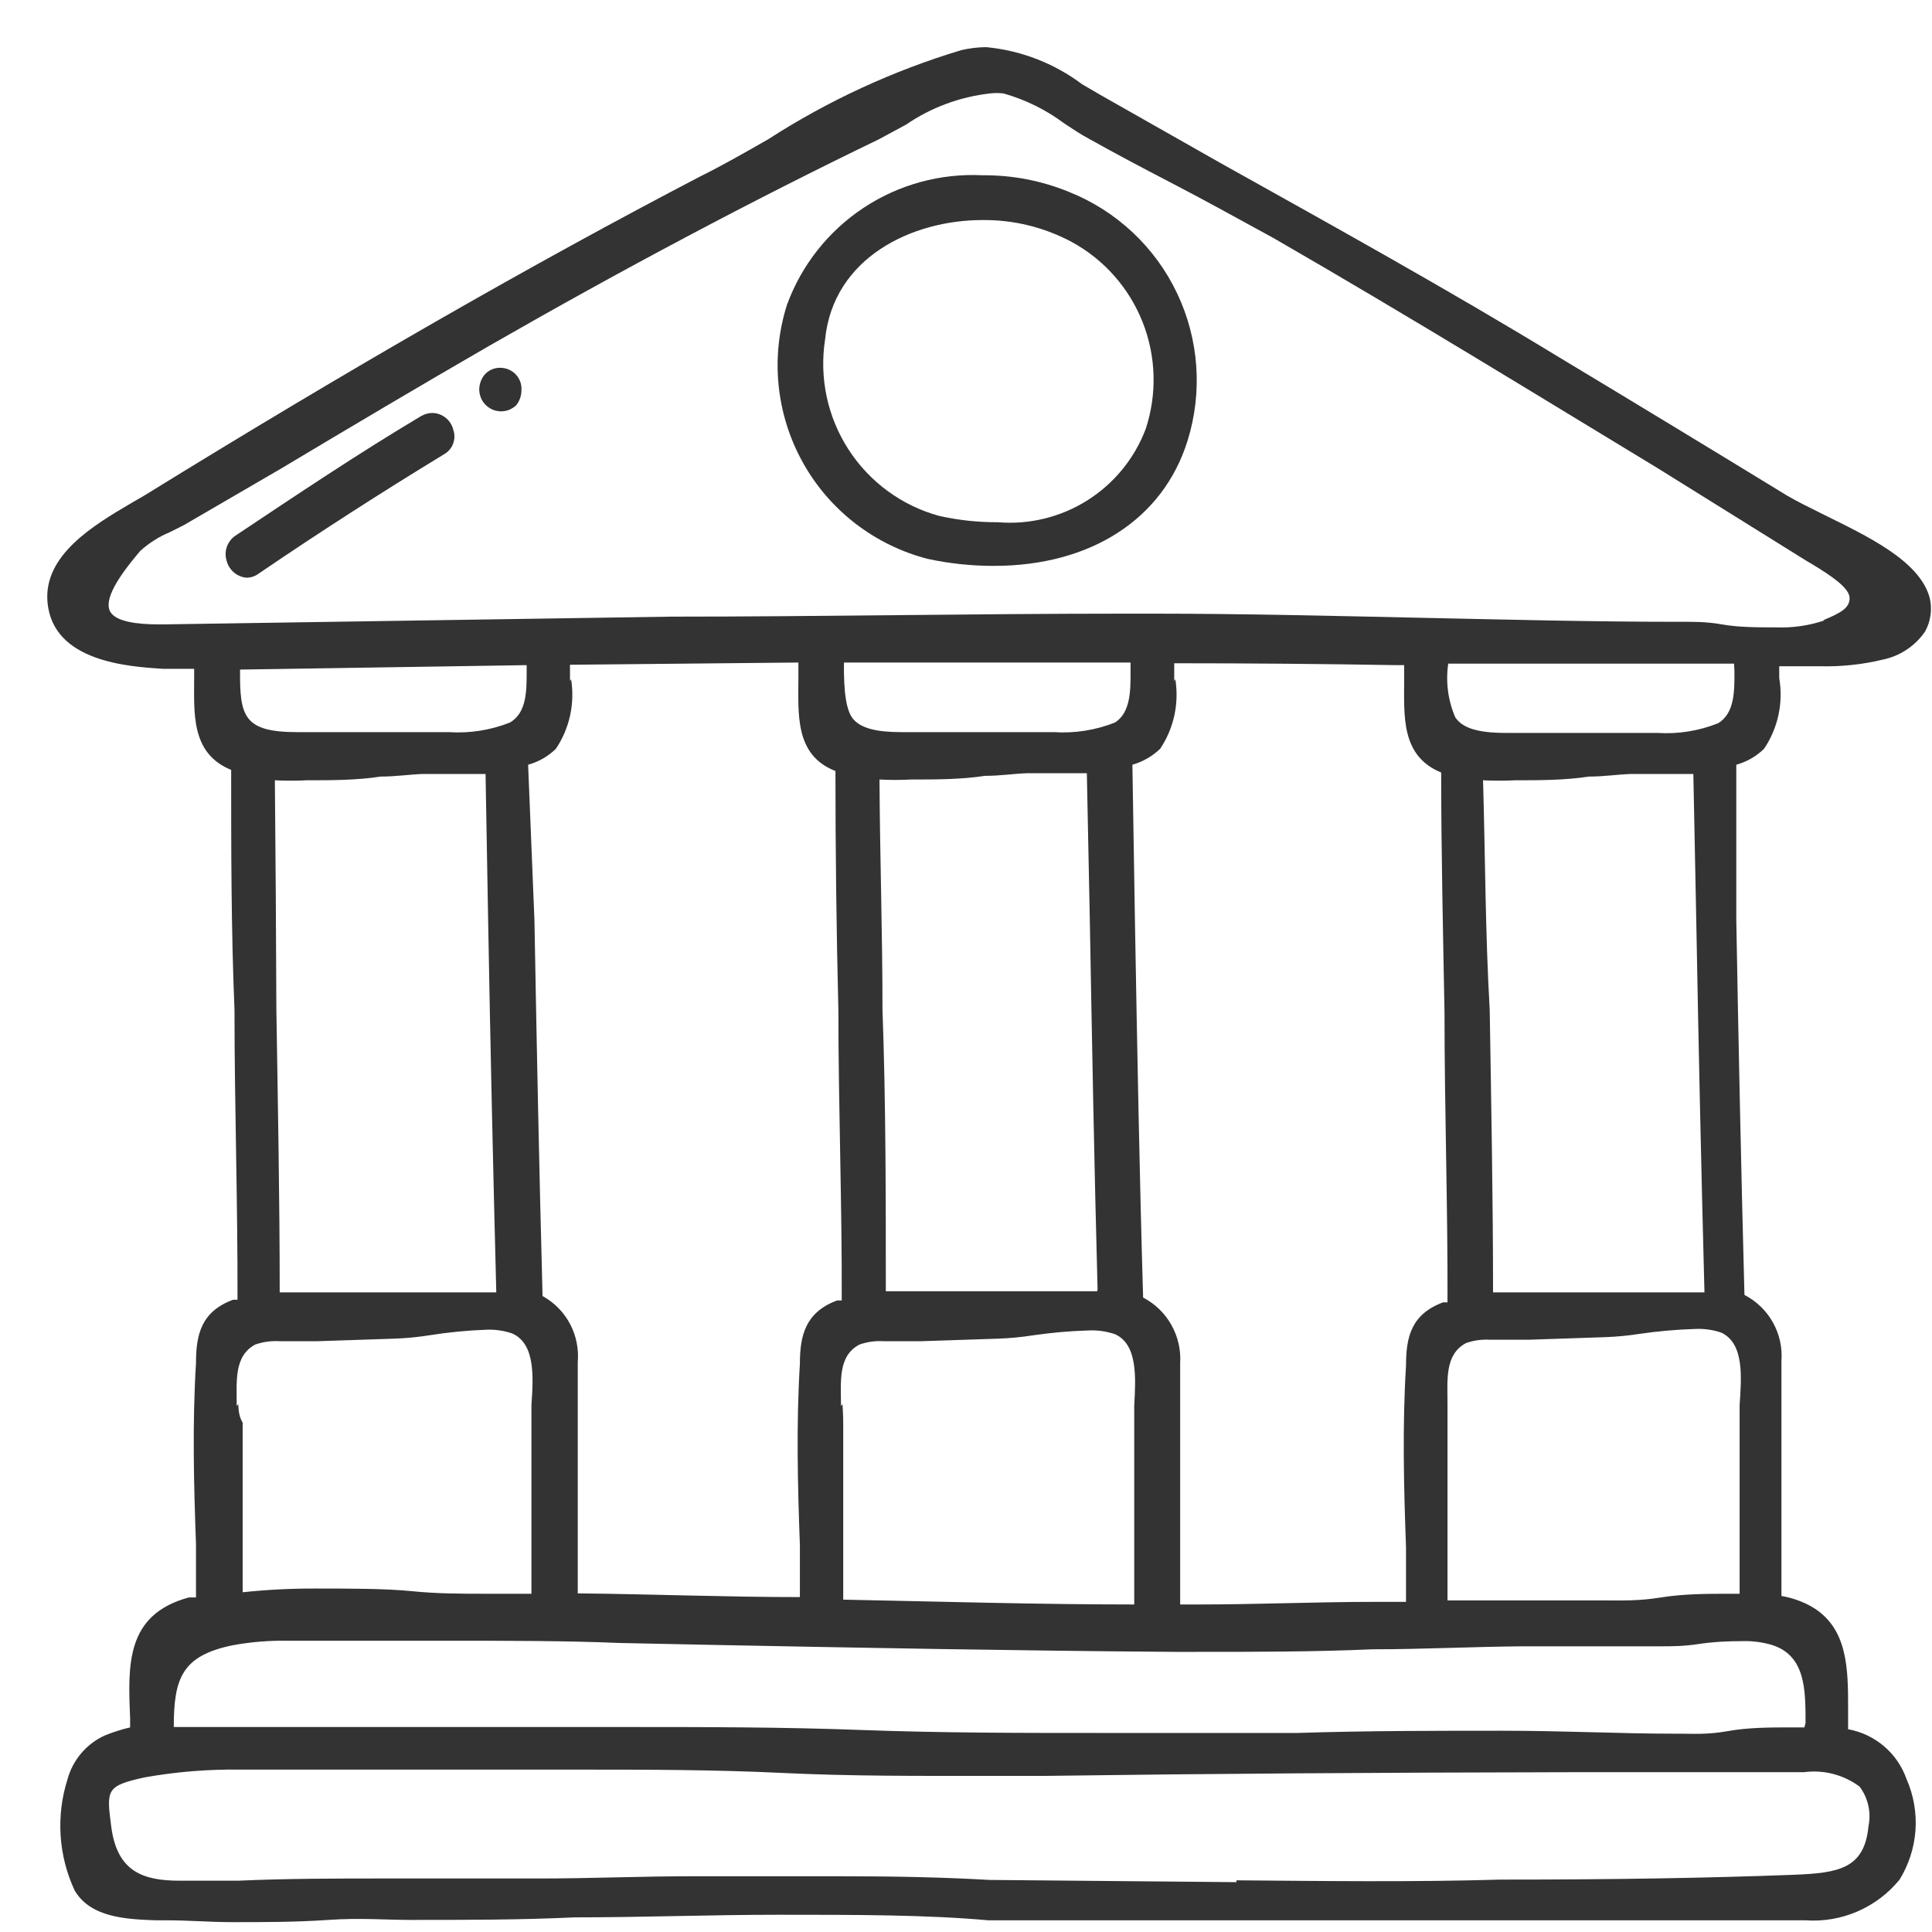
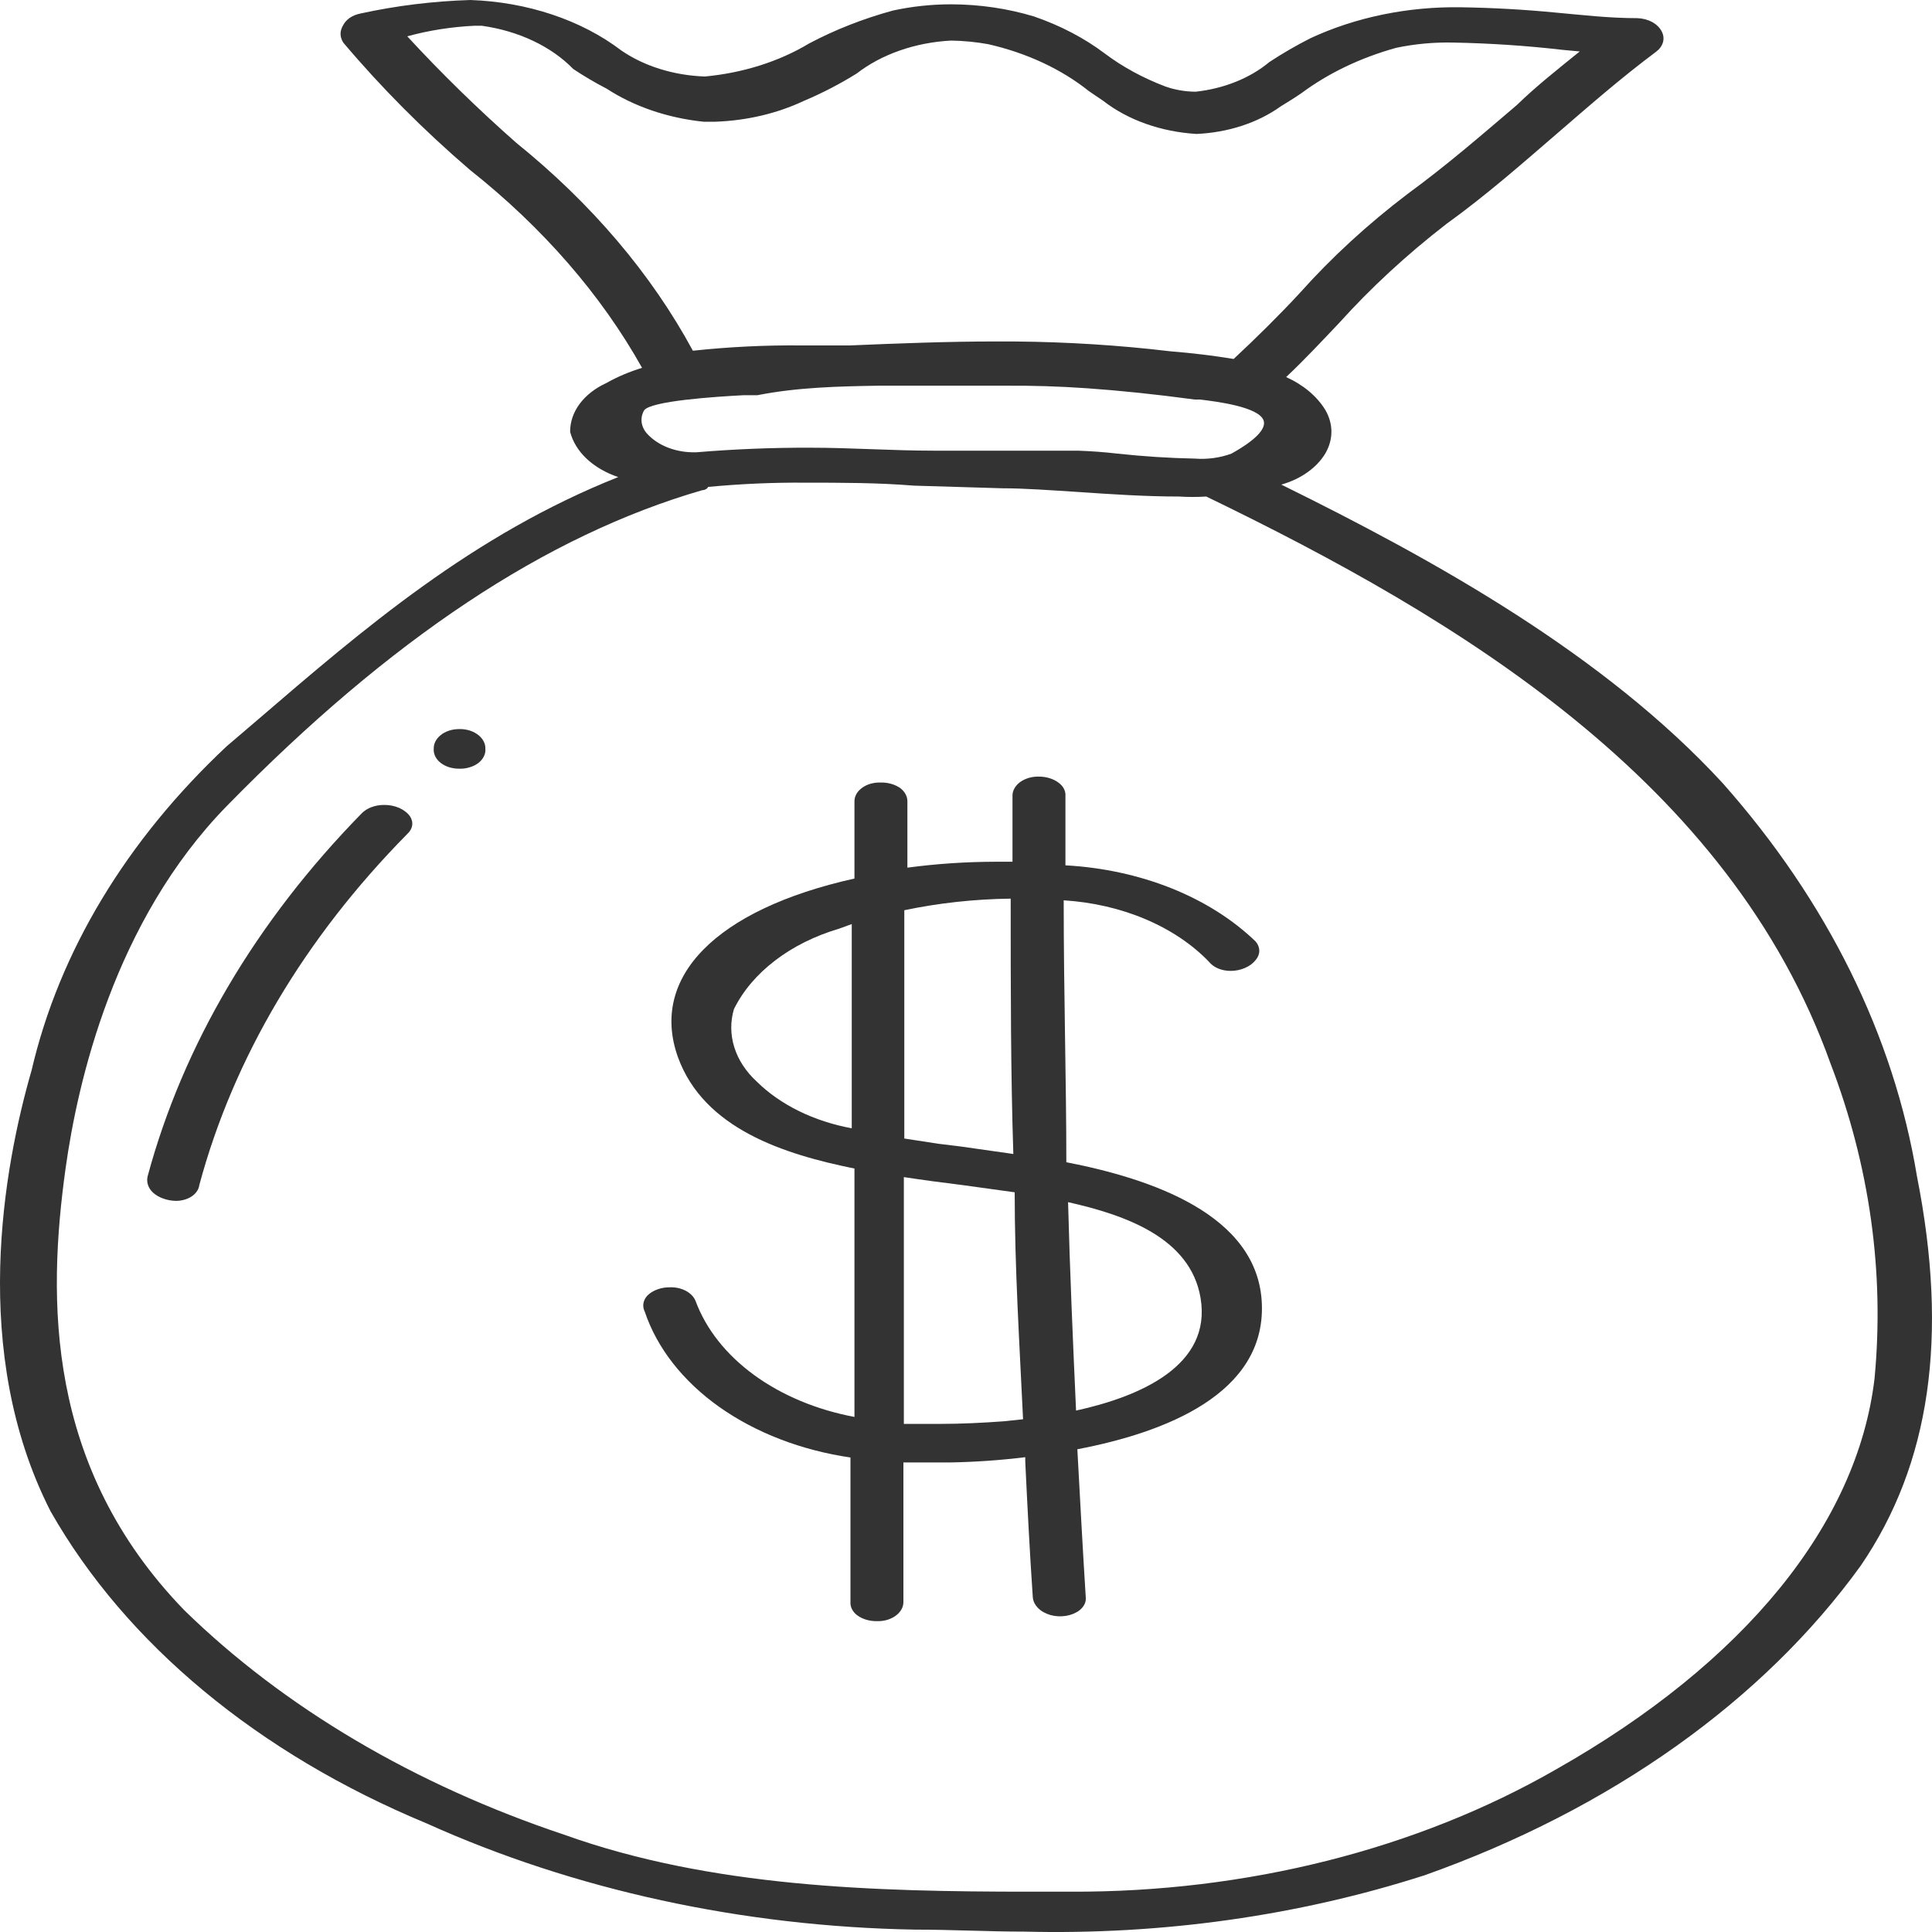
- <svg xmlns="http://www.w3.org/2000/svg" width="40" height="40" viewBox="0 0 40 40" fill="none">
-   <path d="M39.95 12.368C39.735 11.601 38.646 11.095 37.765 10.658C37.474 10.513 37.205 10.382 36.998 10.26C35.419 9.294 33.848 8.341 32.284 7.4C29.984 5.998 27.577 4.664 25.27 3.376L22.77 1.958L22.402 1.743C21.824 1.309 21.137 1.044 20.417 0.976C20.244 0.978 20.072 0.998 19.903 1.038C18.489 1.463 17.142 2.085 15.902 2.885C15.419 3.161 14.951 3.429 14.499 3.652C11.003 5.476 7.247 7.63 3 10.252L2.709 10.421C1.942 10.873 0.892 11.494 0.984 12.475C1.099 13.709 2.678 13.801 3.368 13.847H4.02V13.993C4.02 14.76 3.943 15.595 4.786 15.94C4.786 17.596 4.786 19.252 4.855 20.908C4.855 22.893 4.924 24.948 4.917 26.91H4.825C4.165 27.155 4.058 27.631 4.058 28.221C3.981 29.455 4.012 30.735 4.058 31.969C4.058 32.337 4.058 32.705 4.058 33.073H3.912C2.602 33.426 2.648 34.468 2.694 35.572V35.764C2.513 35.806 2.336 35.863 2.165 35.933C1.979 36.018 1.814 36.144 1.681 36.3C1.549 36.456 1.452 36.64 1.398 36.837C1.157 37.595 1.209 38.416 1.544 39.137C1.873 39.704 2.617 39.735 3.223 39.758H3.46C3.912 39.758 4.357 39.796 4.809 39.796C5.469 39.796 6.128 39.796 6.795 39.75C7.462 39.704 7.952 39.75 8.52 39.75C9.639 39.75 10.766 39.75 11.893 39.697C13.295 39.697 14.706 39.643 16.116 39.643C17.749 39.643 19.183 39.643 20.463 39.758H31.463C33.441 39.758 35.411 39.758 37.382 39.758C37.75 39.784 38.119 39.721 38.458 39.574C38.797 39.428 39.096 39.201 39.329 38.915C39.519 38.606 39.632 38.256 39.658 37.894C39.683 37.532 39.62 37.169 39.474 36.837C39.382 36.573 39.222 36.338 39.009 36.156C38.796 35.974 38.539 35.852 38.263 35.802V35.381C38.263 34.553 38.263 33.694 37.496 33.257C37.306 33.152 37.098 33.079 36.883 33.043C36.883 32.598 36.883 32.153 36.883 31.709C36.883 30.551 36.883 29.348 36.883 28.175C36.903 27.897 36.842 27.62 36.705 27.377C36.569 27.135 36.364 26.937 36.117 26.81C36.048 24.219 35.994 21.636 35.948 19.045V15.833C36.164 15.773 36.362 15.66 36.523 15.503C36.812 15.074 36.925 14.549 36.837 14.039V13.794C37.113 13.794 37.397 13.794 37.681 13.794C38.119 13.805 38.557 13.759 38.984 13.656C39.339 13.582 39.653 13.373 39.858 13.073C39.976 12.858 40.009 12.606 39.95 12.368ZM37.78 12.843C37.452 12.954 37.106 13.003 36.761 12.989C36.393 12.989 35.994 12.989 35.649 12.927C35.304 12.866 35.02 12.874 34.76 12.874C32.974 12.874 31.195 12.828 29.394 12.79C27.592 12.751 25.714 12.705 23.874 12.705H23.284C20.126 12.705 16.952 12.767 13.886 12.767L3.407 12.927H3.276C2.855 12.927 2.372 12.874 2.272 12.644C2.172 12.414 2.395 12 2.908 11.402C3.087 11.241 3.292 11.111 3.514 11.019L3.805 10.873L5.821 9.7C7.255 8.842 8.688 7.991 10.137 7.155C12.874 5.584 15.588 4.142 18.194 2.885L18.761 2.579C19.277 2.226 19.872 2.005 20.494 1.935C20.588 1.923 20.683 1.923 20.777 1.935C21.231 2.063 21.657 2.273 22.035 2.556C22.211 2.671 22.38 2.786 22.54 2.87C23.1 3.184 23.667 3.483 24.242 3.782C24.94 4.142 25.668 4.549 26.358 4.924C29.217 6.572 31.977 8.274 34.331 9.7L37.397 11.609L37.527 11.686C37.918 11.923 38.294 12.176 38.294 12.383C38.294 12.59 38.11 12.69 37.742 12.843H37.78ZM37.358 35.764H37.098C36.653 35.764 36.201 35.764 35.772 35.841C35.342 35.917 35.059 35.894 34.767 35.894H34.63C33.556 35.894 32.399 35.833 31.088 35.833C29.777 35.833 28.274 35.833 26.864 35.879H22.786C21.138 35.879 19.497 35.879 17.849 35.818C16.201 35.756 14.553 35.756 12.912 35.756H9.731C8.796 35.756 7.868 35.756 6.933 35.756H6.12C5.653 35.756 5.139 35.756 4.625 35.756C4.242 35.756 3.905 35.756 3.598 35.756C3.598 34.744 3.767 34.277 4.825 34.062C5.204 33.993 5.589 33.962 5.975 33.97H9.424C10.559 33.97 11.724 33.97 12.828 34.016L14.66 34.054C17.826 34.116 21.092 34.177 24.311 34.2H24.771C25.99 34.2 27.201 34.2 28.413 34.147C29.455 34.147 30.49 34.093 31.525 34.085H34.392C34.606 34.085 34.859 34.085 35.158 34.039C35.457 33.993 35.772 33.978 36.063 33.978C36.27 33.971 36.477 33.997 36.676 34.054C37.382 34.269 37.382 34.982 37.382 35.672L37.358 35.764ZM25.599 38.968L20.486 38.922C19.574 38.869 18.577 38.846 17.42 38.846C16.262 38.846 15.342 38.846 14.307 38.846C13.272 38.846 12.23 38.892 11.187 38.892H10.053C9.371 38.892 8.681 38.892 7.991 38.892C6.971 38.892 5.959 38.892 4.924 38.938H3.728C2.962 38.938 2.425 38.754 2.303 37.818C2.203 37.052 2.195 36.975 2.993 36.799C3.65 36.682 4.318 36.628 4.986 36.638H6.419C7.048 36.638 7.684 36.638 8.313 36.638H11.931C13.357 36.638 14.775 36.638 16.201 36.707C17.627 36.776 19.045 36.768 20.471 36.768H21.628C24.932 36.722 28.451 36.699 32.705 36.691H37.351C37.758 36.637 38.171 36.744 38.501 36.99C38.588 37.106 38.65 37.239 38.681 37.381C38.713 37.522 38.714 37.669 38.685 37.811C38.6 38.692 38.064 38.777 37.151 38.815C35.327 38.884 33.395 38.915 31.073 38.915C29.263 38.968 27.431 38.945 25.599 38.93V38.968ZM4.901 29.11C4.901 28.604 4.84 28.075 5.285 27.837C5.447 27.781 5.619 27.758 5.791 27.768H6.58L8.175 27.715C8.413 27.706 8.652 27.683 8.888 27.646C9.273 27.584 9.662 27.546 10.053 27.531C10.24 27.521 10.427 27.547 10.605 27.608C11.088 27.822 11.042 28.52 11.003 29.087C11.003 29.225 11.003 29.355 11.003 29.47C11.003 30.337 11.003 31.21 11.003 32.084V32.997H10.053C9.57 32.997 9.049 32.997 8.52 32.943C7.991 32.889 7.216 32.889 6.557 32.889C6.045 32.886 5.533 32.912 5.024 32.966C5.024 31.839 5.024 30.72 5.024 29.593V29.455C4.947 29.325 4.94 29.202 4.932 29.072L4.901 29.11ZM11.801 14.1V13.763L16.53 13.717C16.53 13.809 16.53 13.909 16.53 14.008C16.53 14.775 16.446 15.633 17.297 15.963C17.297 17.619 17.317 19.272 17.358 20.923C17.358 22.908 17.435 24.963 17.427 26.925H17.328C16.676 27.171 16.561 27.646 16.561 28.236C16.484 29.478 16.515 30.758 16.561 31.992V33.066C15.028 33.066 13.495 33.004 11.962 32.989C11.962 32.567 11.962 32.153 11.962 31.732C11.962 30.574 11.962 29.371 11.962 28.198C11.985 27.924 11.929 27.65 11.8 27.407C11.671 27.165 11.474 26.966 11.233 26.833C11.164 24.242 11.111 21.643 11.065 19.052L10.934 15.833C11.151 15.773 11.349 15.66 11.509 15.503C11.793 15.08 11.905 14.565 11.824 14.062L11.801 14.1ZM24.311 14.1C24.311 13.97 24.311 13.847 24.311 13.732C25.844 13.732 27.378 13.745 28.911 13.771H29.072C29.072 13.863 29.072 13.955 29.072 14.047C29.072 14.813 28.995 15.649 29.838 15.994C29.838 17.65 29.877 19.305 29.907 20.961C29.907 22.947 29.976 25.001 29.969 26.964H29.877C29.217 27.209 29.11 27.684 29.11 28.274C29.033 29.516 29.064 30.789 29.11 32.031C29.11 32.399 29.11 32.797 29.11 33.165H28.451C27.24 33.165 26.028 33.219 24.817 33.219H24.434C24.434 32.728 24.434 32.238 24.434 31.747C24.434 30.59 24.434 29.394 24.434 28.228C24.452 27.951 24.389 27.675 24.253 27.432C24.117 27.19 23.914 26.993 23.667 26.864C23.591 24.288 23.545 21.712 23.499 19.144L23.445 15.833C23.661 15.771 23.858 15.658 24.02 15.503C24.303 15.08 24.415 14.565 24.334 14.062L24.311 14.1ZM17.412 29.11C17.412 28.604 17.343 28.075 17.795 27.837C17.955 27.781 18.125 27.758 18.294 27.768H19.083L20.678 27.715C20.916 27.706 21.154 27.683 21.391 27.646C21.767 27.591 22.145 27.558 22.525 27.546C22.715 27.536 22.905 27.562 23.085 27.623C23.56 27.837 23.514 28.535 23.483 29.102C23.483 29.24 23.483 29.371 23.483 29.486V33.219C21.475 33.219 19.466 33.158 17.458 33.119C17.458 32.046 17.458 30.973 17.458 29.9V29.463C17.458 29.325 17.45 29.202 17.443 29.072L17.412 29.11ZM22.717 26.734C22.464 26.734 22.188 26.734 21.95 26.734C21.712 26.734 21.421 26.734 21.184 26.734H20.179C19.834 26.734 19.466 26.734 19.106 26.734C18.746 26.734 18.608 26.734 18.34 26.734C18.34 24.787 18.34 22.809 18.271 20.9C18.271 19.313 18.217 17.726 18.209 16.139C18.426 16.151 18.644 16.151 18.861 16.139C19.367 16.139 19.896 16.139 20.394 16.063C20.708 16.063 21 16.017 21.26 16.009H21.552C21.835 16.009 22.165 16.009 22.502 16.009L22.563 19.022C22.609 21.575 22.655 24.135 22.724 26.688L22.717 26.734ZM23.085 14.959C22.683 15.118 22.251 15.186 21.82 15.158H18.662C18.133 15.158 17.841 15.074 17.68 14.905C17.519 14.737 17.466 14.33 17.473 13.717C19.006 13.717 20.616 13.717 22.188 13.717H23.407V13.916C23.407 14.3 23.407 14.752 23.085 14.959ZM5.691 16.155C5.911 16.166 6.131 16.166 6.35 16.155C6.856 16.155 7.385 16.155 7.883 16.078C8.198 16.078 8.497 16.032 8.757 16.024H9.102C9.378 16.024 9.716 16.024 10.053 16.024L10.107 19.091C10.152 21.646 10.209 24.201 10.275 26.757C10.022 26.757 9.754 26.757 9.509 26.757C9.263 26.757 8.98 26.757 8.742 26.757H7.63C7.278 26.757 6.917 26.757 6.557 26.757C6.197 26.757 6.059 26.757 5.791 26.757C5.791 24.809 5.752 22.824 5.722 20.908C5.716 19.323 5.706 17.739 5.691 16.155ZM30.705 16.155C30.924 16.166 31.144 16.166 31.364 16.155C31.862 16.155 32.399 16.155 32.897 16.078C33.211 16.078 33.51 16.032 33.771 16.024H34.116C34.392 16.024 34.729 16.024 35.059 16.024L35.12 19.091C35.166 21.646 35.222 24.201 35.289 26.757C35.036 26.757 34.767 26.757 34.522 26.757C34.277 26.757 33.986 26.757 33.756 26.757H32.751C32.399 26.757 32.038 26.757 31.678 26.757C31.318 26.757 31.18 26.757 30.912 26.757C30.912 24.809 30.873 22.824 30.843 20.908C30.751 19.321 30.751 17.742 30.705 16.155ZM10.904 13.771V13.893C10.904 14.315 10.904 14.752 10.559 14.959C10.157 15.118 9.725 15.186 9.294 15.158H6.159C5.039 15.158 4.963 14.829 4.97 13.863L10.904 13.771ZM36.017 29.102C36.017 29.24 36.017 29.371 36.017 29.486C36.017 30.352 36.017 31.226 36.017 32.1V32.997H35.833C35.358 32.997 34.867 32.997 34.392 33.073C33.916 33.15 33.572 33.135 33.227 33.135H29.969C29.969 32.038 29.969 30.942 29.969 29.846V29.455C29.969 29.332 29.969 29.21 29.969 29.079C29.969 28.573 29.907 28.044 30.352 27.807C30.512 27.751 30.681 27.727 30.85 27.738H31.648L33.242 27.684C33.481 27.675 33.719 27.652 33.955 27.615C34.331 27.56 34.71 27.527 35.089 27.515C35.277 27.505 35.464 27.531 35.641 27.592C36.117 27.822 36.055 28.52 36.017 29.087V29.102ZM35.91 13.909C35.91 14.33 35.91 14.767 35.572 14.974C35.171 15.134 34.739 15.202 34.307 15.174H31.172C30.574 15.174 30.275 15.066 30.13 14.852C29.979 14.502 29.929 14.117 29.984 13.74H32.429C33.334 13.74 34.239 13.74 35.135 13.74H35.902L35.91 13.909Z" fill="#333333" />
-   <path d="M22.134 3.974C21.568 3.741 20.96 3.624 20.348 3.629C19.474 3.584 18.609 3.82 17.879 4.303C17.149 4.786 16.593 5.49 16.293 6.312C16.123 6.848 16.064 7.414 16.12 7.973C16.176 8.533 16.345 9.076 16.618 9.568C16.89 10.06 17.261 10.492 17.706 10.836C18.151 11.18 18.661 11.43 19.206 11.571C19.657 11.668 20.117 11.717 20.578 11.716C22.579 11.716 24.081 10.75 24.587 9.125C24.902 8.115 24.824 7.024 24.369 6.069C23.915 5.114 23.116 4.366 22.134 3.974ZM19.443 10.681C18.671 10.469 18.003 9.98 17.568 9.307C17.132 8.634 16.96 7.824 17.082 7.032C17.251 5.331 18.884 4.556 20.34 4.556C20.984 4.549 21.62 4.705 22.188 5.009C22.856 5.372 23.375 5.959 23.656 6.667C23.936 7.374 23.959 8.157 23.721 8.88C23.49 9.492 23.065 10.011 22.512 10.36C21.958 10.709 21.306 10.867 20.655 10.812C20.247 10.814 19.841 10.77 19.443 10.681Z" fill="#333333" />
-   <path d="M8.949 8.55C8.865 8.551 8.783 8.575 8.711 8.619C7.423 9.386 6.143 10.244 4.878 11.088C4.794 11.143 4.73 11.225 4.697 11.321C4.663 11.416 4.663 11.521 4.694 11.617C4.719 11.71 4.773 11.793 4.847 11.855C4.921 11.916 5.012 11.954 5.108 11.961C5.197 11.959 5.283 11.93 5.354 11.877C6.603 11.026 7.891 10.198 9.187 9.409C9.274 9.362 9.342 9.285 9.379 9.192C9.415 9.1 9.418 8.997 9.386 8.903C9.363 8.803 9.308 8.715 9.229 8.651C9.149 8.587 9.051 8.551 8.949 8.55Z" fill="#333333" />
-   <path d="M10.367 7.615C10.303 7.612 10.24 7.624 10.182 7.649C10.123 7.674 10.071 7.713 10.03 7.761C9.959 7.85 9.921 7.961 9.922 8.075C9.925 8.163 9.952 8.248 10.002 8.321C10.052 8.393 10.122 8.449 10.203 8.483C10.284 8.516 10.374 8.525 10.46 8.508C10.546 8.492 10.626 8.45 10.689 8.389C10.759 8.3 10.797 8.189 10.796 8.075C10.8 8.016 10.791 7.958 10.771 7.902C10.751 7.847 10.72 7.797 10.68 7.754C10.639 7.711 10.591 7.676 10.537 7.653C10.484 7.629 10.426 7.616 10.367 7.615Z" fill="#333333" />
+ <svg xmlns="http://www.w3.org/2000/svg" width="30" height="30" viewBox="0 0 30 30" fill="none">
+   <path d="M29.766 18.263C29.406 16.082 28.374 13.993 26.75 12.161C24.907 10.158 22.268 8.693 19.896 7.525C20.047 7.482 20.186 7.417 20.303 7.333C20.421 7.25 20.515 7.149 20.581 7.039C20.642 6.933 20.674 6.819 20.674 6.703C20.674 6.588 20.642 6.474 20.581 6.368C20.452 6.155 20.239 5.976 19.971 5.855C20.259 5.584 20.526 5.297 20.794 5.015C21.288 4.467 21.845 3.953 22.459 3.478C23.07 3.038 23.618 2.556 24.153 2.095C24.687 1.634 25.16 1.219 25.715 0.804C25.769 0.764 25.806 0.713 25.822 0.658C25.838 0.602 25.832 0.545 25.805 0.492C25.776 0.433 25.726 0.382 25.658 0.344C25.591 0.307 25.511 0.285 25.427 0.282C24.975 0.282 24.557 0.231 24.153 0.195C23.668 0.148 23.181 0.121 22.692 0.113C21.865 0.099 21.05 0.267 20.348 0.594C20.125 0.707 19.913 0.83 19.711 0.963C19.413 1.212 19.008 1.376 18.566 1.424C18.402 1.423 18.241 1.395 18.093 1.342C17.746 1.21 17.429 1.037 17.154 0.83C16.837 0.591 16.466 0.397 16.057 0.256C15.648 0.132 15.21 0.068 14.769 0.067C14.463 0.067 14.158 0.1 13.864 0.164C13.401 0.291 12.963 0.463 12.562 0.676C12.096 0.956 11.536 1.133 10.944 1.188C10.462 1.171 10.003 1.028 9.648 0.784C9.027 0.311 8.19 0.031 7.304 0C6.726 0.018 6.153 0.088 5.597 0.21C5.537 0.222 5.481 0.244 5.434 0.275C5.388 0.307 5.352 0.346 5.33 0.389C5.303 0.432 5.288 0.478 5.288 0.525C5.288 0.572 5.303 0.618 5.33 0.661C5.917 1.357 6.575 2.018 7.297 2.638C8.428 3.534 9.334 4.576 9.97 5.712C9.773 5.772 9.586 5.851 9.415 5.948C9.242 6.027 9.099 6.139 9.001 6.271C8.902 6.404 8.852 6.554 8.853 6.706C8.893 6.859 8.981 7.003 9.111 7.125C9.242 7.247 9.409 7.344 9.6 7.408C7.345 8.304 5.645 9.764 4 11.178L3.52 11.588C1.962 13.048 0.92 14.778 0.491 16.618C0.059 18.114 -0.476 20.993 0.785 23.467C1.954 25.524 4.01 27.23 6.625 28.314C8.917 29.347 11.53 29.916 14.207 29.963C14.775 29.963 15.345 29.994 15.906 29.994C18.04 30.048 20.163 29.749 22.124 29.118C25.009 28.094 27.381 26.409 28.896 24.308C29.972 22.73 30.26 20.757 29.766 18.263ZM1.018 18.145C1.204 16.808 1.772 14.303 3.527 12.51C6.07 9.913 8.483 8.314 10.903 7.612C10.957 7.612 10.999 7.571 10.992 7.561C11.492 7.514 11.996 7.491 12.5 7.495C13.062 7.495 13.624 7.495 14.193 7.541L15.564 7.582C15.906 7.582 16.304 7.612 16.722 7.638C17.243 7.674 17.785 7.71 18.306 7.71C18.447 7.719 18.589 7.719 18.731 7.71C22.638 9.6 26.853 12.126 28.423 16.511C29.032 18.099 29.264 19.755 29.108 21.403C28.841 23.667 27.086 25.819 24.166 27.473C22.006 28.716 19.352 29.385 16.626 29.374H15.996C13.583 29.374 11.04 29.307 8.757 28.488C6.435 27.712 4.408 26.514 2.862 25.004C0.703 22.776 0.737 20.168 1.018 18.145ZM9.422 1.378C9.846 1.654 10.367 1.832 10.923 1.89H11.108C11.595 1.873 12.067 1.762 12.479 1.568C12.77 1.445 13.045 1.302 13.302 1.142C13.689 0.842 14.212 0.659 14.769 0.63C14.963 0.633 15.156 0.652 15.345 0.686C15.942 0.822 16.481 1.073 16.907 1.414L17.134 1.568C17.516 1.865 18.03 2.047 18.58 2.08C19.068 2.058 19.529 1.908 19.882 1.655C19.999 1.583 20.108 1.516 20.211 1.445C20.628 1.135 21.128 0.896 21.678 0.743C21.968 0.682 22.268 0.654 22.569 0.661C23.136 0.672 23.702 0.709 24.262 0.774L24.53 0.799C24.194 1.071 23.844 1.347 23.556 1.629C23.015 2.09 22.459 2.572 21.856 3.012C21.235 3.484 20.675 3.999 20.184 4.549C19.862 4.897 19.498 5.256 19.156 5.574C18.834 5.521 18.509 5.482 18.182 5.456L17.86 5.42C17.072 5.338 16.277 5.299 15.482 5.302C14.714 5.302 13.932 5.333 13.192 5.364H12.452C11.886 5.358 11.319 5.386 10.759 5.446C10.114 4.254 9.185 3.161 8.017 2.218C7.416 1.688 6.851 1.136 6.324 0.564C6.659 0.472 7.01 0.417 7.366 0.4H7.482C8.052 0.48 8.56 0.72 8.901 1.071C9.066 1.181 9.24 1.284 9.422 1.378ZM13.624 5.989H14.447C14.83 5.989 15.214 5.989 15.598 5.989C16.026 5.986 16.454 5.999 16.88 6.029C17.394 6.065 17.942 6.122 18.552 6.204H18.635C18.881 6.234 19.553 6.316 19.622 6.532C19.663 6.66 19.491 6.839 19.121 7.044C18.945 7.109 18.748 7.136 18.552 7.121C18.151 7.113 17.75 7.087 17.353 7.044C17.148 7.02 16.942 7.005 16.736 6.998H15.961C15.523 6.998 15.077 6.998 14.632 6.998H14.488C13.864 6.998 13.213 6.952 12.582 6.952C11.991 6.95 11.401 6.974 10.814 7.023H10.745C10.61 7.02 10.478 6.993 10.359 6.945C10.24 6.897 10.138 6.829 10.06 6.747C10.008 6.694 9.976 6.633 9.965 6.568C9.954 6.504 9.966 6.438 9.998 6.378C10.08 6.224 11.143 6.158 11.54 6.137H11.759C12.383 6.014 13.014 5.999 13.651 5.989H13.624Z" fill="#333333" />
+   <path d="M13.206 22.632V24.876C13.203 24.915 13.212 24.954 13.231 24.99C13.25 25.026 13.278 25.059 13.316 25.086C13.397 25.144 13.505 25.175 13.617 25.173C13.671 25.175 13.724 25.168 13.774 25.154C13.823 25.139 13.869 25.118 13.907 25.09C13.945 25.062 13.976 25.029 13.997 24.992C14.018 24.956 14.028 24.916 14.028 24.876V22.709C14.186 22.709 14.357 22.709 14.529 22.709H14.748C15.141 22.702 15.533 22.675 15.92 22.627V22.694C15.954 23.396 15.989 24.098 16.037 24.799C16.041 24.861 16.07 24.92 16.119 24.969C16.167 25.019 16.234 25.056 16.311 25.078C16.388 25.1 16.471 25.104 16.552 25.091C16.632 25.078 16.706 25.048 16.763 25.004C16.799 24.976 16.825 24.943 16.842 24.907C16.859 24.871 16.864 24.832 16.859 24.794C16.811 24.031 16.77 23.257 16.729 22.504C18.1 22.243 19.649 21.639 19.594 20.245C19.539 18.852 17.853 18.299 16.558 18.047C16.558 16.767 16.517 15.435 16.517 13.98C16.962 14.008 17.395 14.107 17.784 14.272C18.173 14.436 18.51 14.662 18.772 14.933C18.806 14.976 18.855 15.013 18.914 15.038C18.973 15.063 19.04 15.076 19.108 15.076C19.187 15.076 19.264 15.06 19.333 15.03C19.401 15.001 19.458 14.958 19.498 14.907C19.535 14.864 19.554 14.815 19.554 14.764C19.554 14.713 19.535 14.663 19.498 14.62C19.145 14.279 18.699 13.997 18.19 13.793C17.681 13.59 17.12 13.468 16.544 13.437V12.361C16.547 12.322 16.539 12.284 16.52 12.247C16.501 12.211 16.472 12.178 16.434 12.151C16.354 12.092 16.245 12.059 16.133 12.059C16.079 12.058 16.026 12.064 15.976 12.079C15.927 12.093 15.881 12.115 15.843 12.142C15.804 12.17 15.774 12.203 15.753 12.24C15.732 12.277 15.721 12.316 15.722 12.356V13.381H15.461C15.001 13.382 14.543 13.412 14.09 13.473V12.448C14.092 12.37 14.053 12.295 13.98 12.238C13.899 12.181 13.791 12.149 13.679 12.151C13.625 12.149 13.572 12.155 13.521 12.169C13.471 12.183 13.425 12.205 13.387 12.233C13.348 12.261 13.318 12.294 13.297 12.331C13.277 12.368 13.267 12.408 13.268 12.448V13.642C11.108 14.123 10.087 15.179 10.526 16.413C10.93 17.53 12.178 17.924 13.268 18.145V22.002C12.68 21.892 12.141 21.666 11.708 21.35C11.274 21.033 10.961 20.636 10.8 20.199C10.774 20.137 10.722 20.083 10.652 20.045C10.581 20.007 10.496 19.987 10.409 19.989C10.34 19.988 10.272 19.998 10.21 20.021C10.148 20.043 10.094 20.076 10.053 20.117C10.019 20.153 9.998 20.195 9.991 20.239C9.984 20.282 9.991 20.327 10.012 20.368C10.202 20.933 10.604 21.446 11.169 21.847C11.735 22.247 12.441 22.52 13.206 22.632ZM11.396 15.671C11.535 15.388 11.753 15.131 12.034 14.916C12.315 14.7 12.653 14.532 13.028 14.421L13.226 14.349V17.52C12.639 17.412 12.119 17.157 11.753 16.797C11.584 16.642 11.464 16.459 11.403 16.264C11.341 16.069 11.339 15.866 11.396 15.671ZM14.913 17.802L14.577 17.761L14.042 17.679V14.134C14.58 14.021 15.135 13.961 15.694 13.954C15.694 15.363 15.694 16.659 15.735 17.919L14.913 17.802ZM15.598 22.069C15.248 22.095 14.913 22.11 14.618 22.11C14.419 22.11 14.22 22.11 14.035 22.11V18.278C14.337 18.324 14.645 18.365 14.94 18.401L15.756 18.514C15.756 19.687 15.831 20.865 15.886 22.038L15.598 22.069ZM16.709 21.905C16.66 20.824 16.613 19.748 16.585 18.667C17.476 18.867 18.484 19.221 18.642 20.153C18.82 21.203 17.709 21.685 16.702 21.905H16.709Z" fill="#333333" />
+   <path d="M3.095 18.401C3.625 16.43 4.727 14.569 6.324 12.95C6.366 12.912 6.393 12.866 6.4 12.817C6.408 12.768 6.395 12.718 6.365 12.674C6.326 12.62 6.267 12.575 6.196 12.544C6.124 12.513 6.043 12.498 5.961 12.499C5.894 12.499 5.828 12.511 5.769 12.533C5.709 12.555 5.658 12.588 5.618 12.628C3.977 14.304 2.843 16.227 2.293 18.263C2.282 18.307 2.283 18.353 2.297 18.397C2.311 18.442 2.338 18.483 2.376 18.519C2.419 18.558 2.474 18.59 2.535 18.611C2.597 18.634 2.664 18.646 2.732 18.647C2.823 18.647 2.91 18.622 2.978 18.577C3.045 18.531 3.087 18.468 3.095 18.401Z" fill="#333333" />
+   <path d="M7.133 11.936C7.187 11.938 7.241 11.931 7.291 11.915C7.342 11.901 7.388 11.878 7.426 11.849C7.464 11.82 7.493 11.786 7.512 11.748C7.532 11.71 7.54 11.669 7.537 11.629C7.54 11.551 7.503 11.476 7.434 11.419C7.396 11.387 7.35 11.362 7.298 11.345C7.246 11.328 7.189 11.32 7.133 11.321C7.077 11.321 7.022 11.329 6.971 11.346C6.92 11.363 6.875 11.387 6.838 11.419C6.769 11.476 6.732 11.551 6.735 11.629C6.732 11.669 6.741 11.709 6.759 11.746C6.778 11.784 6.807 11.818 6.844 11.847C6.882 11.876 6.927 11.899 6.976 11.914C7.026 11.929 7.079 11.937 7.133 11.936Z" fill="#333333" />
</svg>
